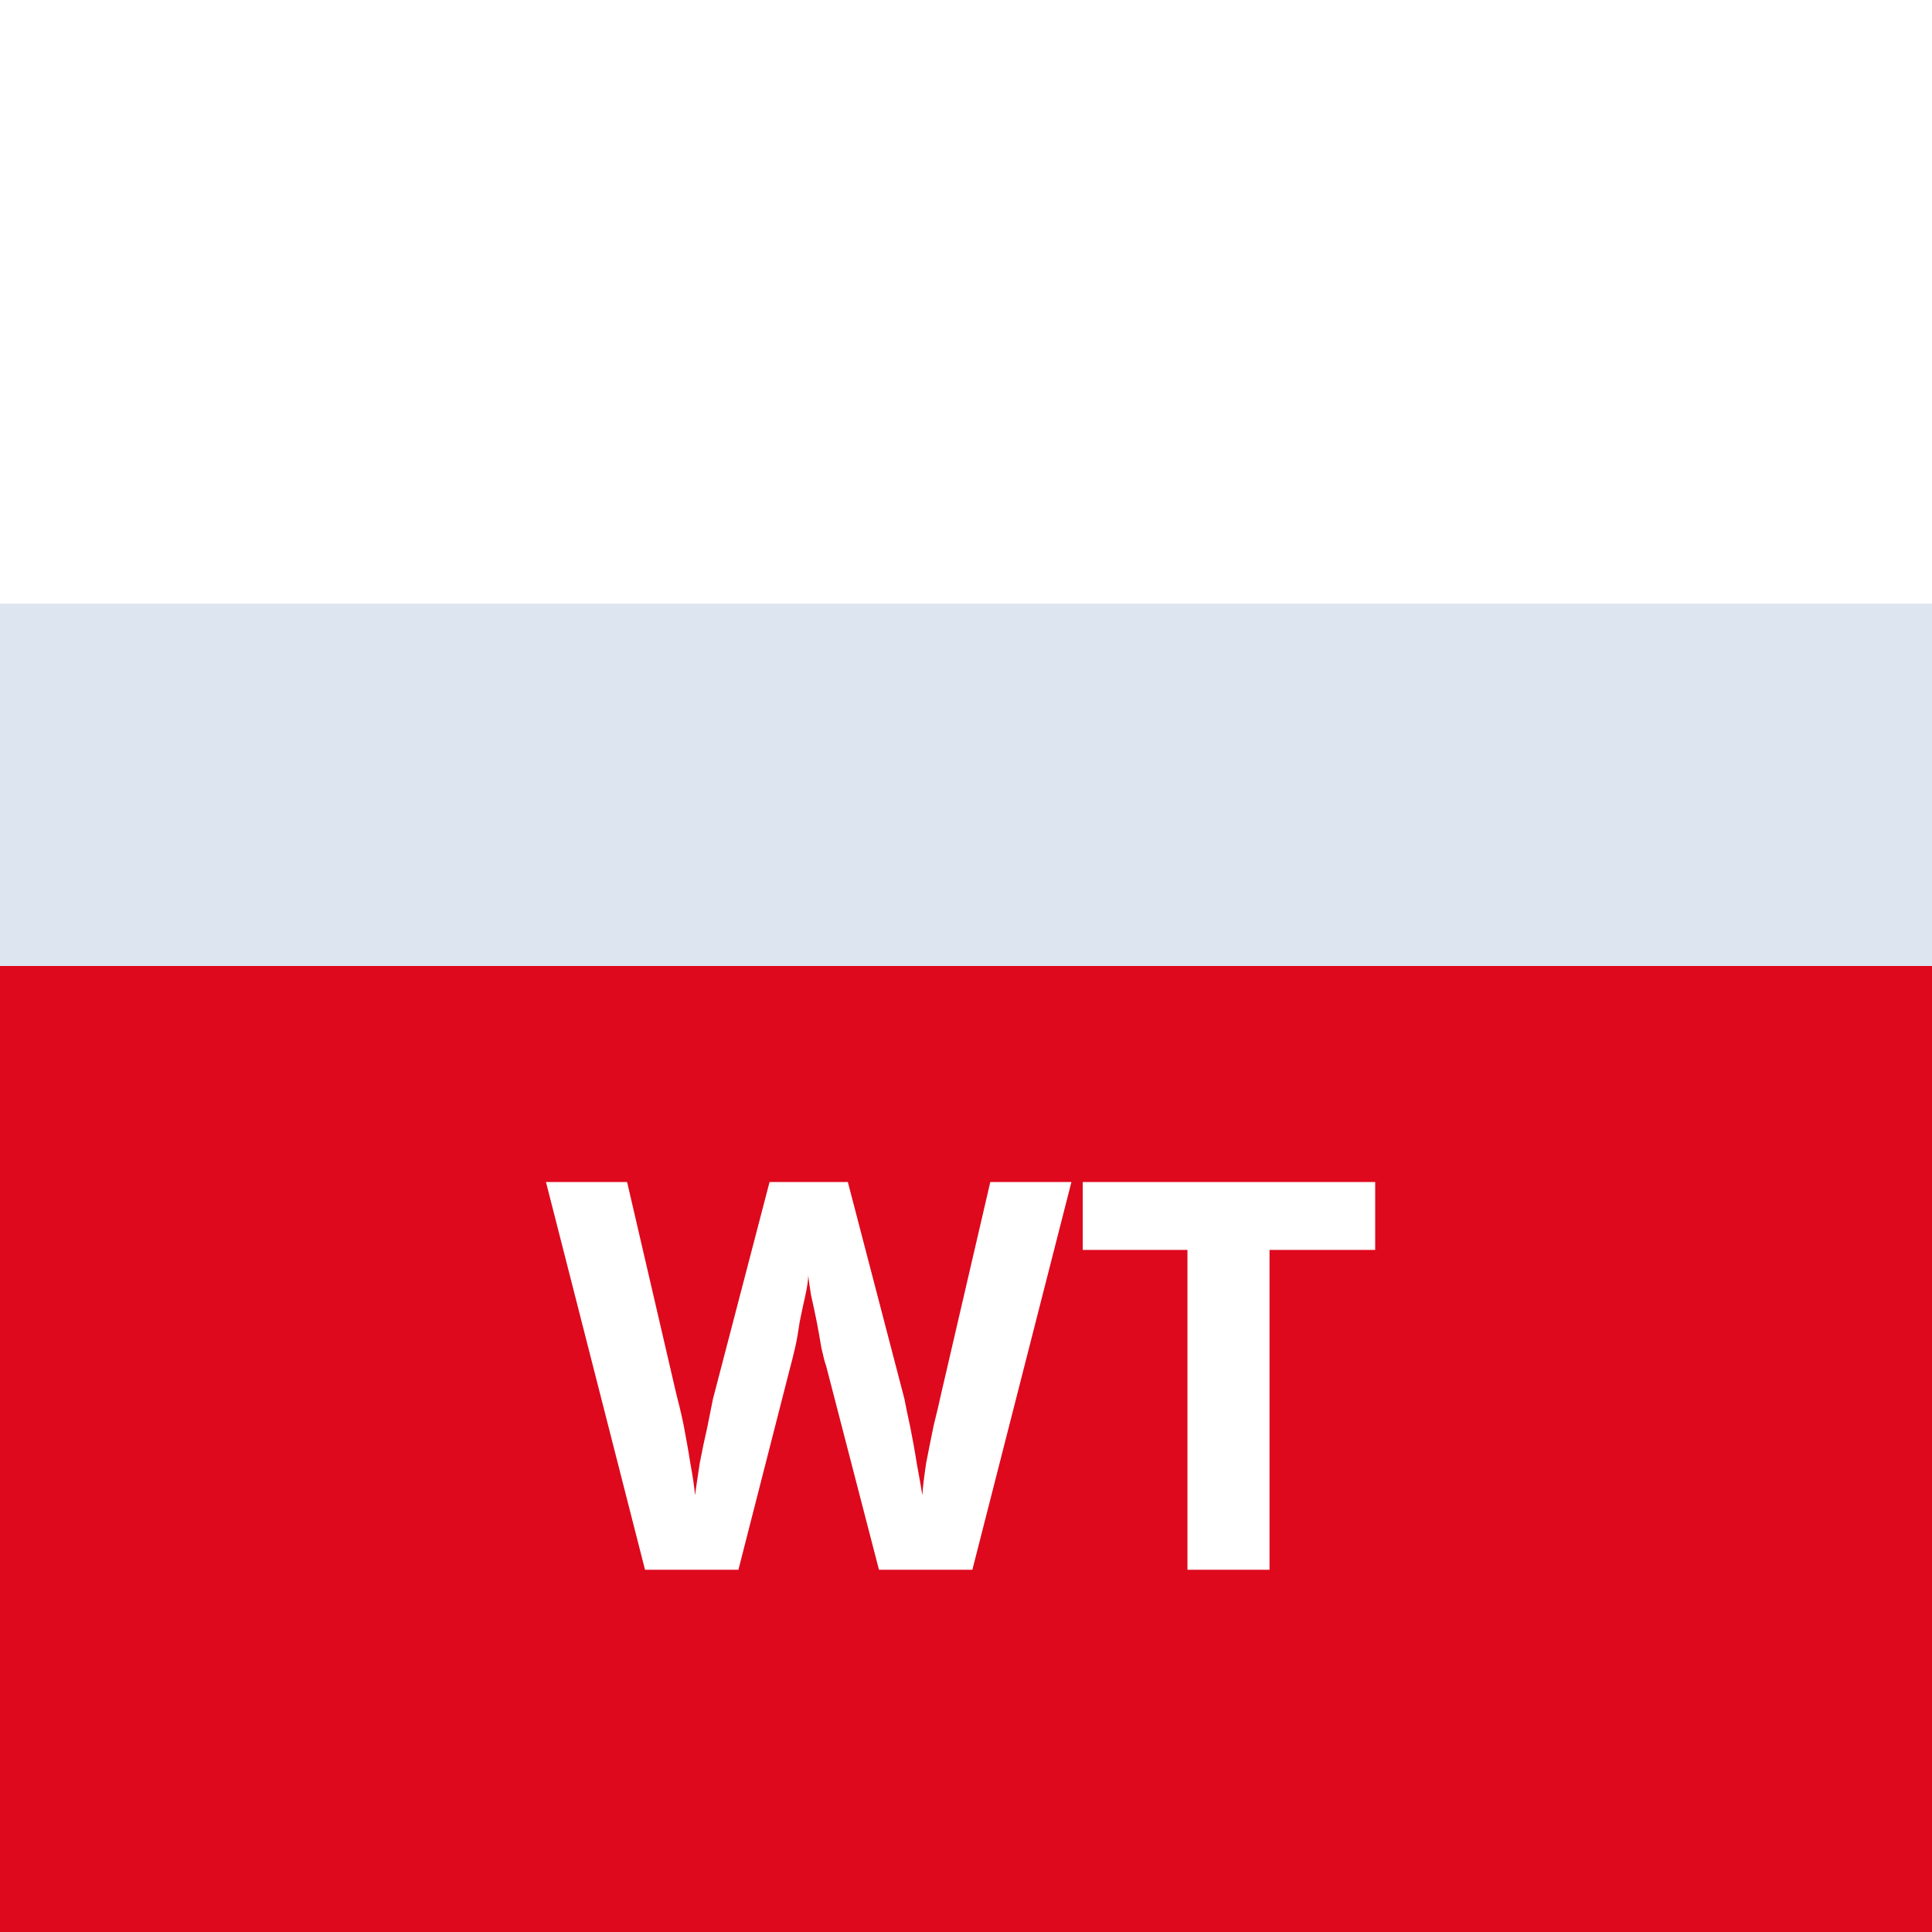
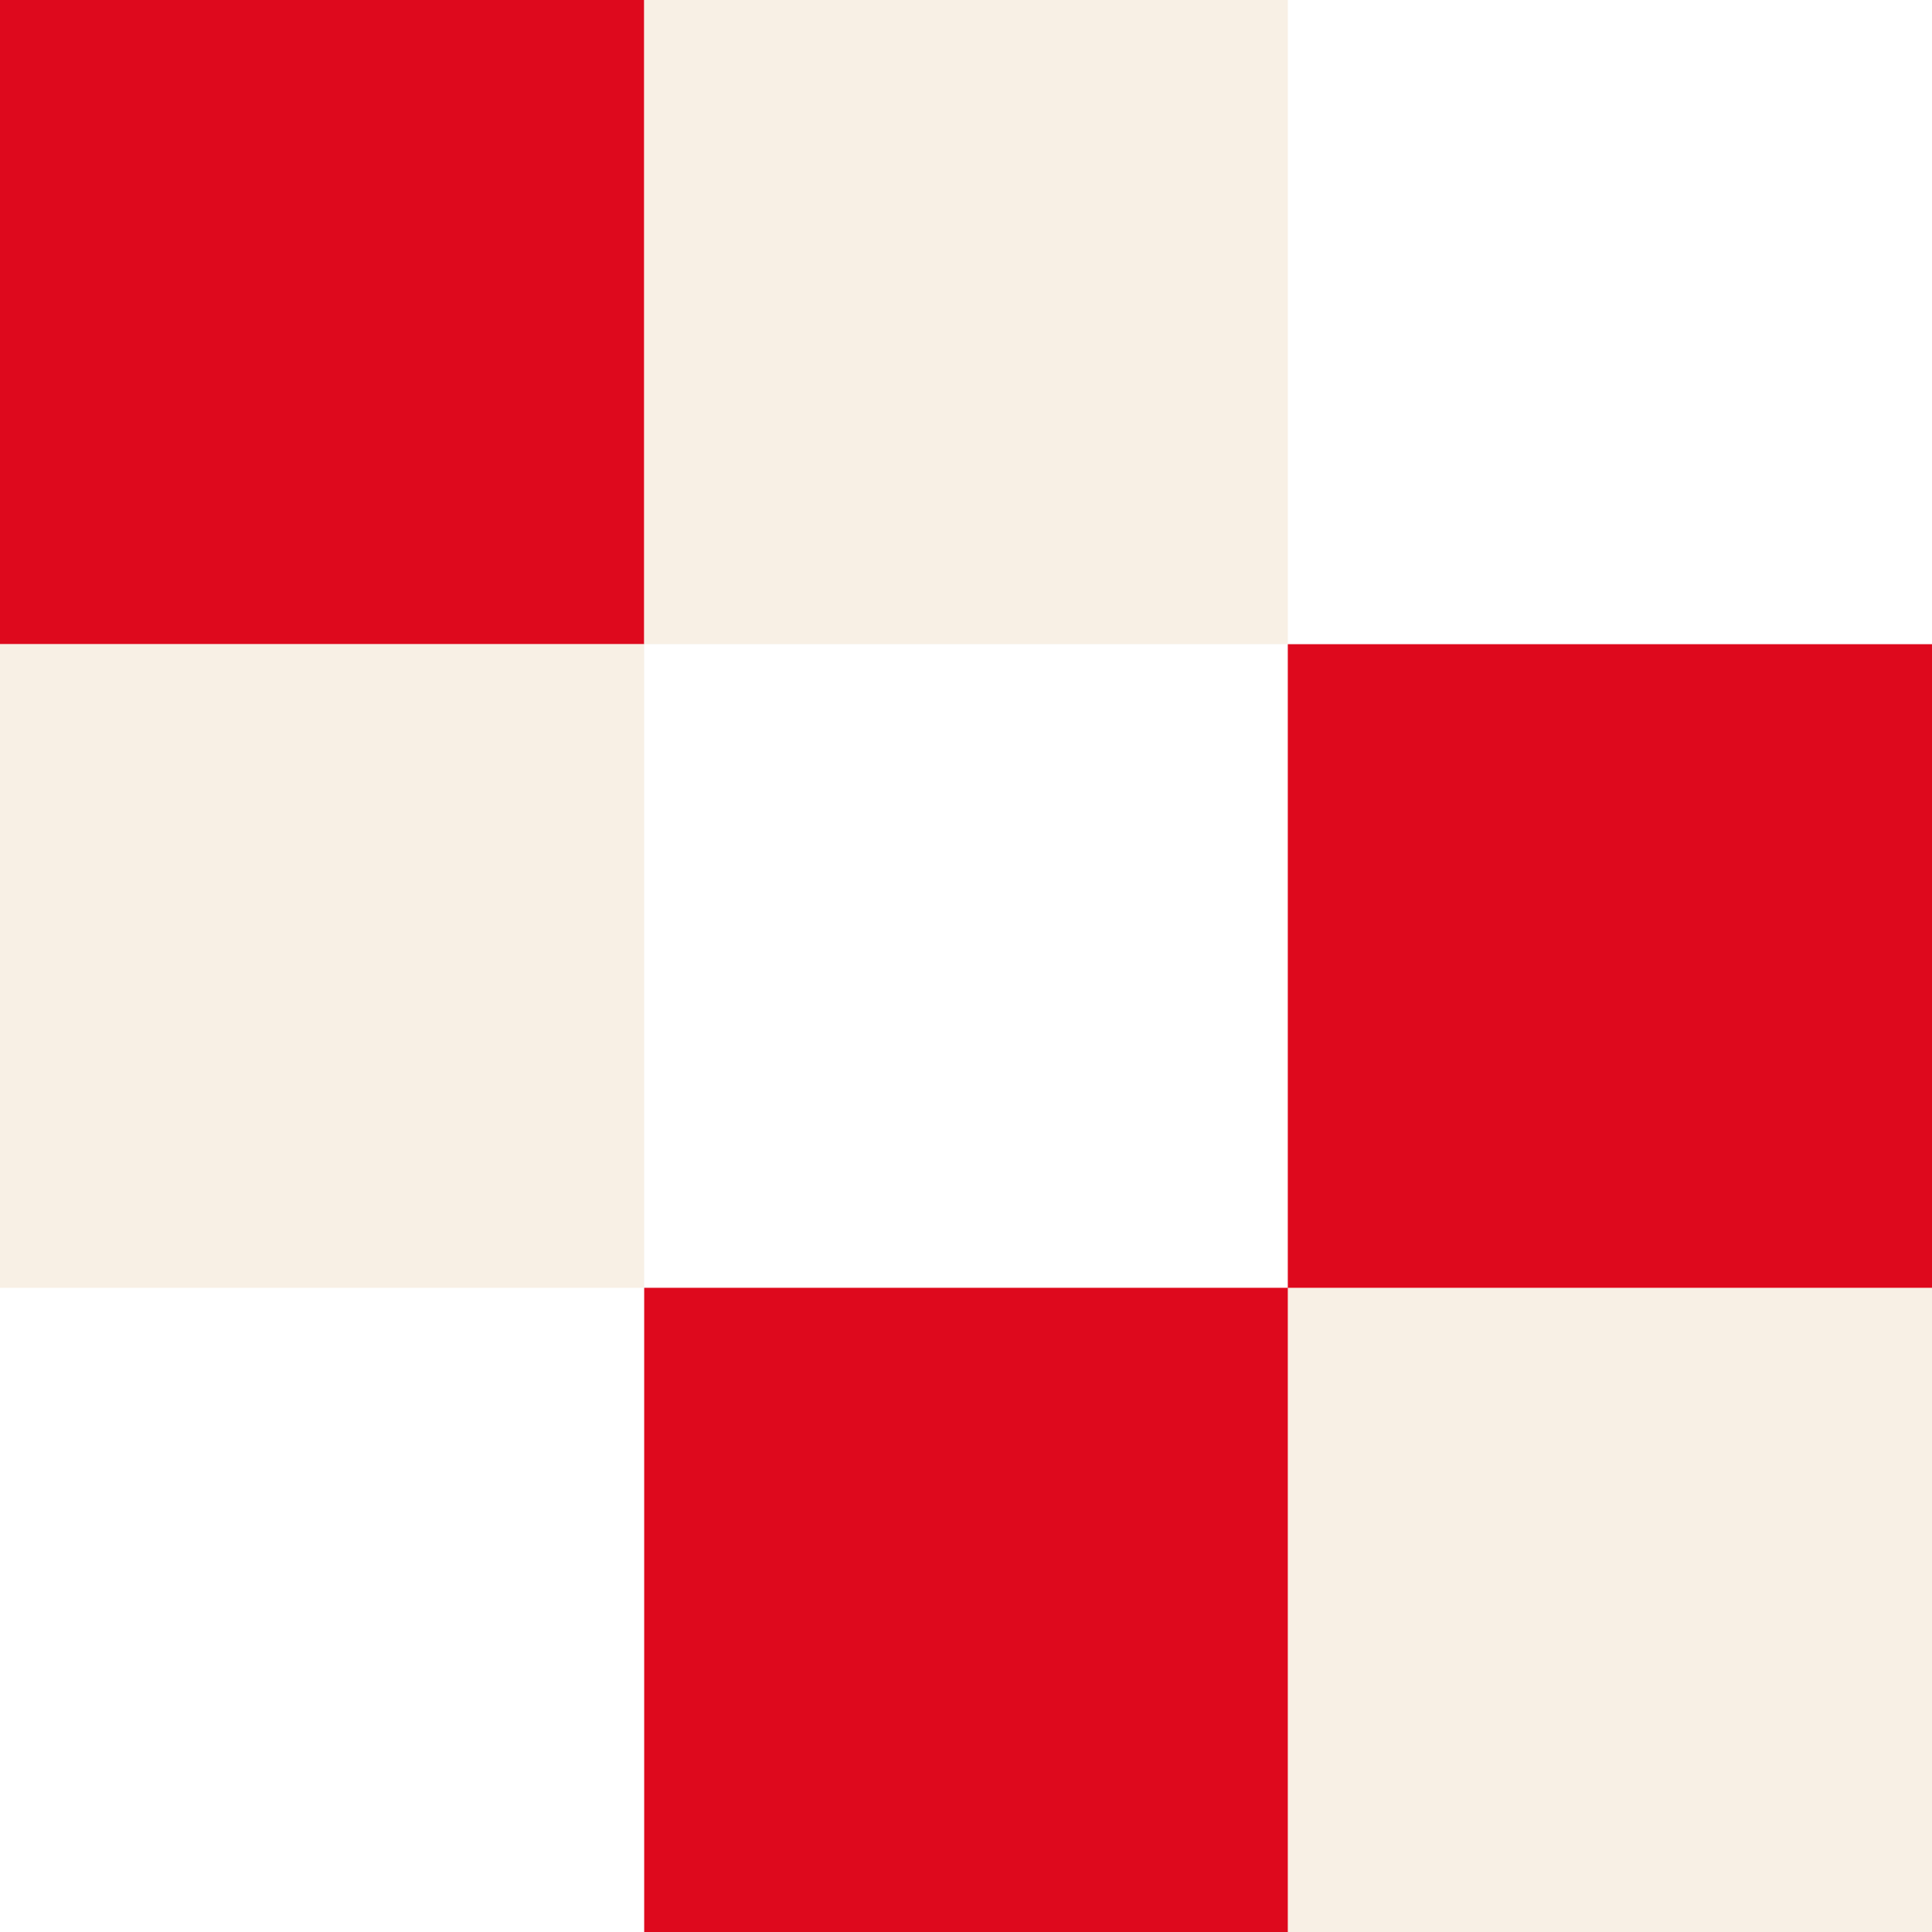
<svg xmlns="http://www.w3.org/2000/svg" viewBox="0 0 32 32">
-   <rect width="32" height="32" fill="#f8f0e5" />
-   <rect width="32" height="10" fill="#ffffff" />
-   <rect y="10" width="32" height="6" fill="#dde5f0" />
-   <rect y="16" width="32" height="16" fill="#de091d" />
-   <text x="16" y="26" text-anchor="middle" fill="#ffffff" font-family="system-ui,sans-serif" font-size="9" font-weight="bold">WT</text>
+   <rect width="10.67" height="10.67" fill="#de091d" />
+   <rect x="10.67" width="10.67" height="10.67" fill="#f8f0e5" />
+   <rect x="21.33" width="10.67" height="10.67" fill="#ffffff" />
+   <rect y="10.67" width="10.67" height="10.67" fill="#f8f0e5" />
+   <rect x="10.67" y="10.67" width="10.67" height="10.67" fill="#ffffff" />
+   <rect x="21.33" y="10.67" width="10.67" height="10.67" fill="#de091d" />
+   <rect y="21.33" width="10.67" height="10.67" fill="#ffffff" />
+   <rect x="10.67" y="21.33" width="10.67" height="10.67" fill="#de091d" />
+   <rect x="21.33" y="21.33" width="10.67" height="10.67" fill="#f8f0e5" />
</svg>
